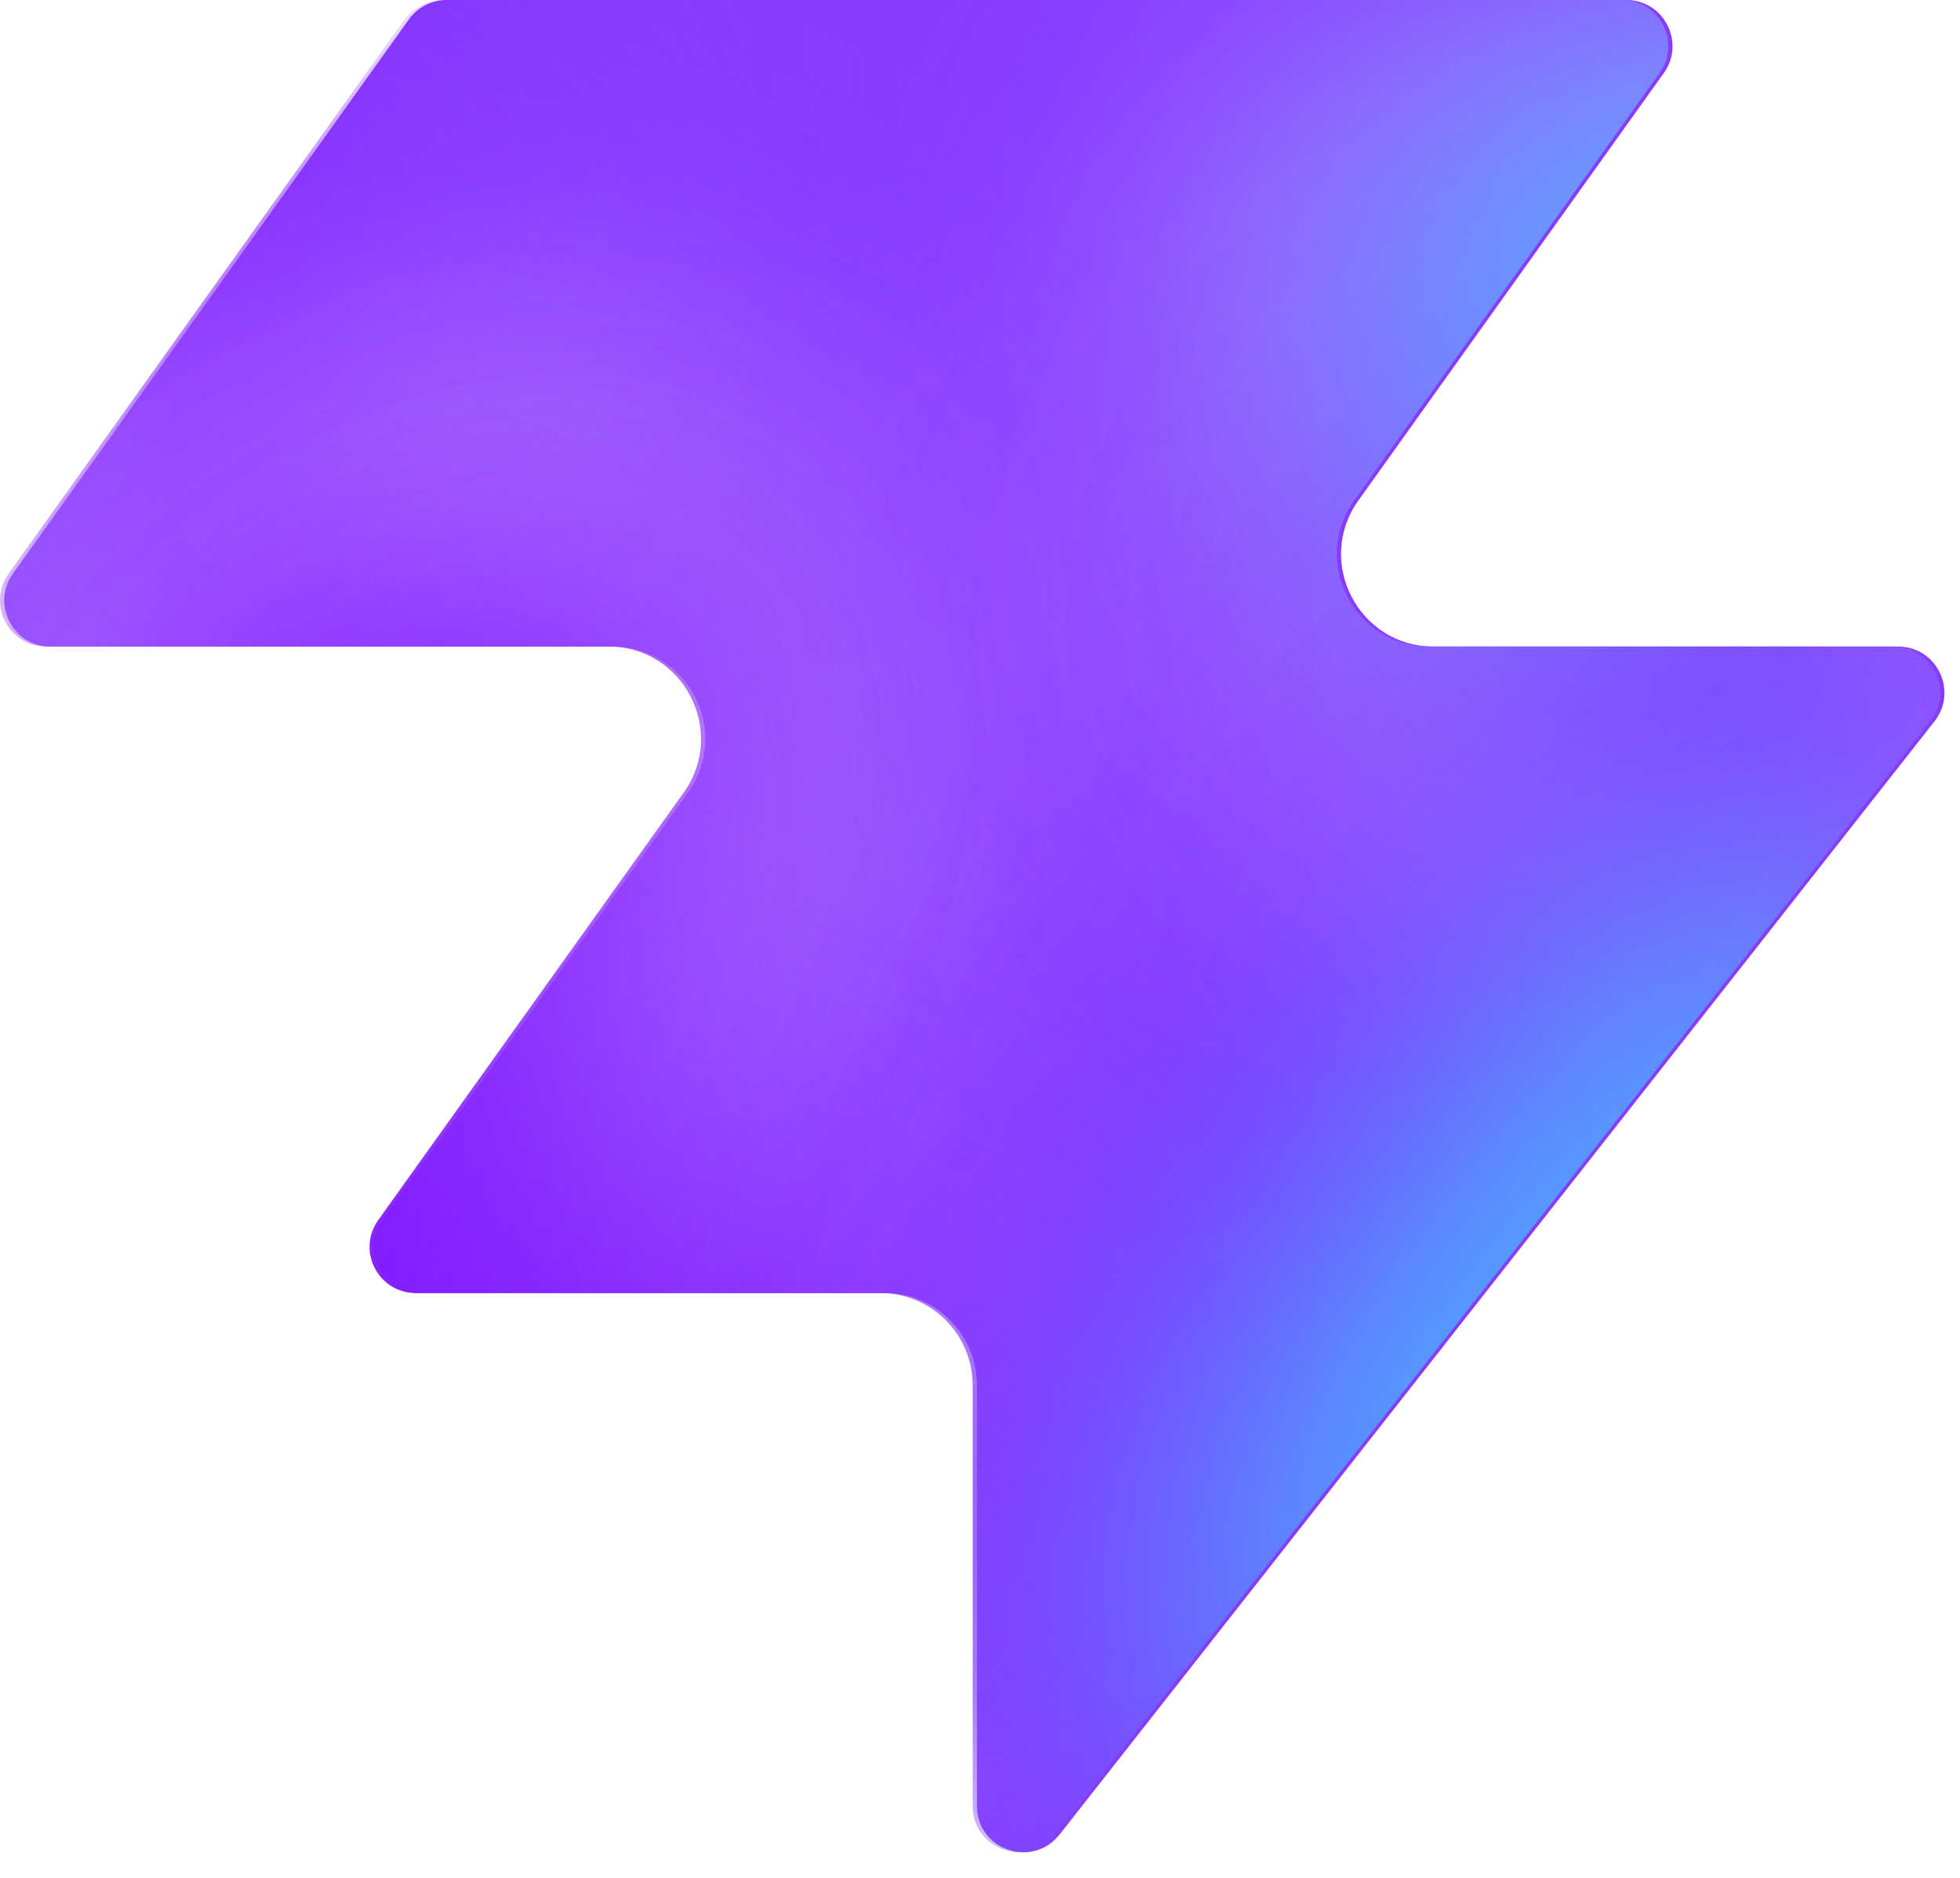
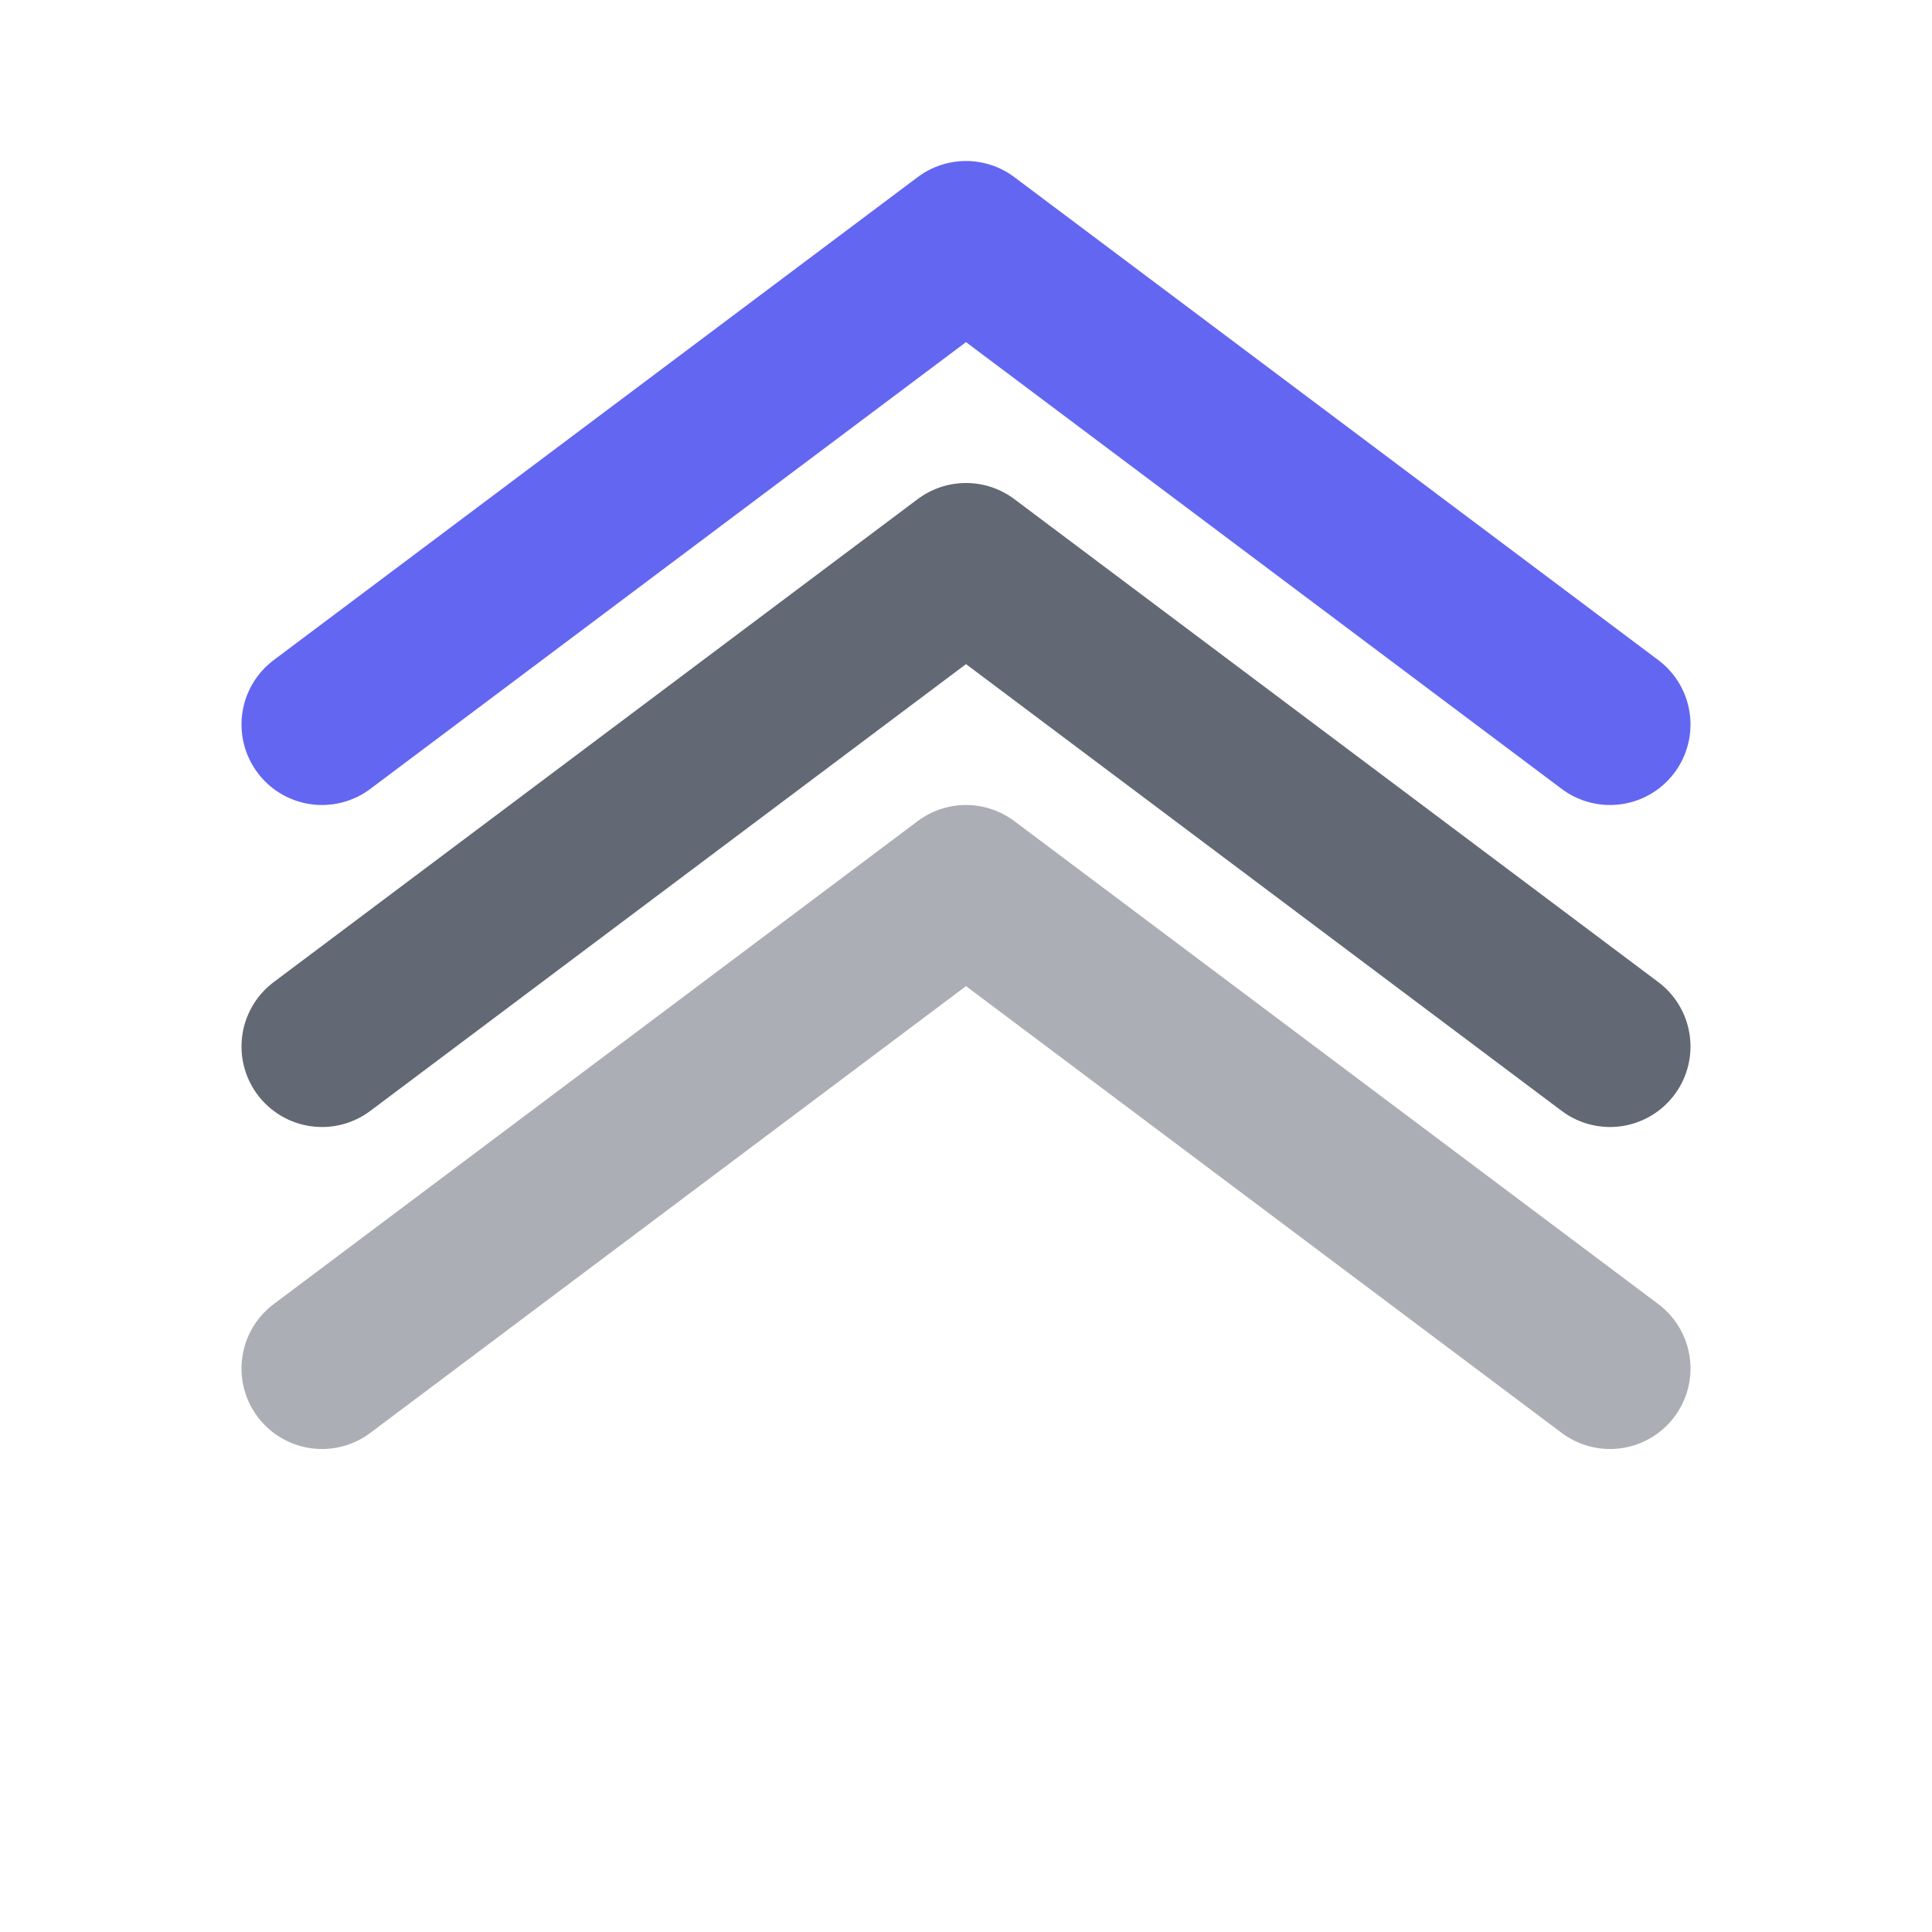
- <svg xmlns="http://www.w3.org/2000/svg" width="48" height="46" fill="none" viewBox="0 0 48 46">
-   <path fill="#863bff" d="M25.946 44.938c-.664.845-2.021.375-2.021-.698V33.937a2.26 2.26 0 0 0-2.262-2.262H10.287c-.92 0-1.456-1.04-.92-1.788l7.48-10.471c1.07-1.497 0-3.578-1.842-3.578H1.237c-.92 0-1.456-1.04-.92-1.788L10.013.474c.214-.297.556-.474.92-.474h28.894c.92 0 1.456 1.04.92 1.788l-7.48 10.471c-1.07 1.498 0 3.579 1.842 3.579h11.377c.943 0 1.473 1.088.89 1.83L25.947 44.94z" style="fill:#863bff;fill:color(display-p3 .525 .23 1);fill-opacity:1" />
-   <mask id="a" width="48" height="46" x="0" y="0" maskUnits="userSpaceOnUse" style="mask-type:alpha">
-     <path fill="#000" d="M25.842 44.938c-.664.844-2.021.375-2.021-.698V33.937a2.26 2.26 0 0 0-2.262-2.262H10.183c-.92 0-1.456-1.04-.92-1.788l7.48-10.471c1.07-1.498 0-3.579-1.842-3.579H1.133c-.92 0-1.456-1.04-.92-1.787L9.91.473c.214-.297.556-.474.92-.474h28.894c.92 0 1.456 1.04.92 1.788l-7.48 10.471c-1.07 1.498 0 3.578 1.842 3.578h11.377c.943 0 1.473 1.088.89 1.832L25.843 44.94z" style="fill:#000;fill-opacity:1" />
-   </mask>
-   <g mask="url(#a)">
-     <g filter="url(#b)">
-       <ellipse cx="5.508" cy="14.704" fill="#ede6ff" rx="5.508" ry="14.704" style="fill:#ede6ff;fill:color(display-p3 .927 .903 1);fill-opacity:1" transform="matrix(.00324 1 1 -.00324 -4.47 31.516)" />
-     </g>
-     <g filter="url(#c)">
-       <ellipse cx="10.399" cy="29.851" fill="#ede6ff" rx="10.399" ry="29.851" style="fill:#ede6ff;fill:color(display-p3 .927 .903 1);fill-opacity:1" transform="matrix(.00324 1 1 -.00324 -39.328 7.883)" />
-     </g>
-     <g filter="url(#d)">
-       <ellipse cx="5.508" cy="30.487" fill="#7e14ff" rx="5.508" ry="30.487" style="fill:#7e14ff;fill:color(display-p3 .492 .077 1);fill-opacity:1" transform="rotate(89.814 -25.913 -14.639)scale(1 -1)" />
-     </g>
-     <g filter="url(#e)">
-       <ellipse cx="5.508" cy="30.599" fill="#7e14ff" rx="5.508" ry="30.599" style="fill:#7e14ff;fill:color(display-p3 .492 .077 1);fill-opacity:1" transform="rotate(89.814 -32.644 -3.334)scale(1 -1)" />
-     </g>
-     <g filter="url(#f)">
-       <ellipse cx="5.508" cy="30.599" fill="#7e14ff" rx="5.508" ry="30.599" style="fill:#7e14ff;fill:color(display-p3 .492 .077 1);fill-opacity:1" transform="matrix(.00324 1 1 -.00324 -34.34 30.47)" />
-     </g>
-     <g filter="url(#g)">
-       <ellipse cx="14.072" cy="22.078" fill="#ede6ff" rx="14.072" ry="22.078" style="fill:#ede6ff;fill:color(display-p3 .927 .903 1);fill-opacity:1" transform="rotate(93.35 24.506 48.493)scale(-1 1)" />
-     </g>
-     <g filter="url(#h)">
-       <ellipse cx="3.47" cy="21.501" fill="#7e14ff" rx="3.47" ry="21.501" style="fill:#7e14ff;fill:color(display-p3 .492 .077 1);fill-opacity:1" transform="rotate(89.009 28.708 47.59)scale(-1 1)" />
-     </g>
-     <g filter="url(#i)">
-       <ellipse cx="3.47" cy="21.501" fill="#7e14ff" rx="3.47" ry="21.501" style="fill:#7e14ff;fill:color(display-p3 .492 .077 1);fill-opacity:1" transform="rotate(89.009 28.708 47.59)scale(-1 1)" />
-     </g>
-     <g filter="url(#j)">
-       <ellipse cx=".387" cy="8.972" fill="#7e14ff" rx="4.407" ry="29.108" style="fill:#7e14ff;fill:color(display-p3 .492 .077 1);fill-opacity:1" transform="rotate(39.51 .387 8.972)" />
-     </g>
-     <g filter="url(#k)">
-       <ellipse cx="47.523" cy="-6.092" fill="#7e14ff" rx="4.407" ry="29.108" style="fill:#7e14ff;fill:color(display-p3 .492 .077 1);fill-opacity:1" transform="rotate(37.892 47.523 -6.092)" />
-     </g>
-     <g filter="url(#l)">
-       <ellipse cx="41.412" cy="6.333" fill="#47bfff" rx="5.971" ry="9.665" style="fill:#47bfff;fill:color(display-p3 .28 .748 1);fill-opacity:1" transform="rotate(37.892 41.412 6.333)" />
-     </g>
-     <g filter="url(#m)">
-       <ellipse cx="-1.879" cy="38.332" fill="#7e14ff" rx="4.407" ry="29.108" style="fill:#7e14ff;fill:color(display-p3 .492 .077 1);fill-opacity:1" transform="rotate(37.892 -1.88 38.332)" />
-     </g>
-     <g filter="url(#n)">
-       <ellipse cx="-1.879" cy="38.332" fill="#7e14ff" rx="4.407" ry="29.108" style="fill:#7e14ff;fill:color(display-p3 .492 .077 1);fill-opacity:1" transform="rotate(37.892 -1.88 38.332)" />
-     </g>
-     <g filter="url(#o)">
-       <ellipse cx="35.651" cy="29.907" fill="#7e14ff" rx="4.407" ry="29.108" style="fill:#7e14ff;fill:color(display-p3 .492 .077 1);fill-opacity:1" transform="rotate(37.892 35.651 29.907)" />
-     </g>
-     <g filter="url(#p)">
-       <ellipse cx="38.418" cy="32.4" fill="#47bfff" rx="5.971" ry="15.297" style="fill:#47bfff;fill:color(display-p3 .28 .748 1);fill-opacity:1" transform="rotate(37.892 38.418 32.4)" />
-     </g>
-   </g>
-   <defs>
-     <filter id="b" width="60.045" height="41.654" x="-19.77" y="16.149" color-interpolation-filters="sRGB" filterUnits="userSpaceOnUse">
-       <feFlood flood-opacity="0" result="BackgroundImageFix" />
-       <feBlend in="SourceGraphic" in2="BackgroundImageFix" result="shape" />
-       <feGaussianBlur result="effect1_foregroundBlur_2002_17158" stdDeviation="7.659" />
-     </filter>
-     <filter id="c" width="90.34" height="51.437" x="-54.613" y="-7.533" color-interpolation-filters="sRGB" filterUnits="userSpaceOnUse">
-       <feFlood flood-opacity="0" result="BackgroundImageFix" />
-       <feBlend in="SourceGraphic" in2="BackgroundImageFix" result="shape" />
-       <feGaussianBlur result="effect1_foregroundBlur_2002_17158" stdDeviation="7.659" />
-     </filter>
-     <filter id="d" width="79.355" height="29.4" x="-49.64" y="2.03" color-interpolation-filters="sRGB" filterUnits="userSpaceOnUse">
-       <feFlood flood-opacity="0" result="BackgroundImageFix" />
-       <feBlend in="SourceGraphic" in2="BackgroundImageFix" result="shape" />
-       <feGaussianBlur result="effect1_foregroundBlur_2002_17158" stdDeviation="4.596" />
-     </filter>
-     <filter id="e" width="79.579" height="29.4" x="-45.045" y="20.029" color-interpolation-filters="sRGB" filterUnits="userSpaceOnUse">
-       <feFlood flood-opacity="0" result="BackgroundImageFix" />
-       <feBlend in="SourceGraphic" in2="BackgroundImageFix" result="shape" />
-       <feGaussianBlur result="effect1_foregroundBlur_2002_17158" stdDeviation="4.596" />
-     </filter>
-     <filter id="f" width="79.579" height="29.4" x="-43.513" y="21.178" color-interpolation-filters="sRGB" filterUnits="userSpaceOnUse">
-       <feFlood flood-opacity="0" result="BackgroundImageFix" />
-       <feBlend in="SourceGraphic" in2="BackgroundImageFix" result="shape" />
-       <feGaussianBlur result="effect1_foregroundBlur_2002_17158" stdDeviation="4.596" />
-     </filter>
-     <filter id="g" width="74.749" height="58.852" x="15.756" y="-17.901" color-interpolation-filters="sRGB" filterUnits="userSpaceOnUse">
-       <feFlood flood-opacity="0" result="BackgroundImageFix" />
-       <feBlend in="SourceGraphic" in2="BackgroundImageFix" result="shape" />
-       <feGaussianBlur result="effect1_foregroundBlur_2002_17158" stdDeviation="7.659" />
-     </filter>
-     <filter id="h" width="61.377" height="25.362" x="23.548" y="2.284" color-interpolation-filters="sRGB" filterUnits="userSpaceOnUse">
-       <feFlood flood-opacity="0" result="BackgroundImageFix" />
-       <feBlend in="SourceGraphic" in2="BackgroundImageFix" result="shape" />
-       <feGaussianBlur result="effect1_foregroundBlur_2002_17158" stdDeviation="4.596" />
-     </filter>
-     <filter id="i" width="61.377" height="25.362" x="23.548" y="2.284" color-interpolation-filters="sRGB" filterUnits="userSpaceOnUse">
-       <feFlood flood-opacity="0" result="BackgroundImageFix" />
-       <feBlend in="SourceGraphic" in2="BackgroundImageFix" result="shape" />
-       <feGaussianBlur result="effect1_foregroundBlur_2002_17158" stdDeviation="4.596" />
-     </filter>
-     <filter id="j" width="56.045" height="63.649" x="-27.636" y="-22.853" color-interpolation-filters="sRGB" filterUnits="userSpaceOnUse">
-       <feFlood flood-opacity="0" result="BackgroundImageFix" />
-       <feBlend in="SourceGraphic" in2="BackgroundImageFix" result="shape" />
-       <feGaussianBlur result="effect1_foregroundBlur_2002_17158" stdDeviation="4.596" />
-     </filter>
-     <filter id="k" width="54.814" height="64.646" x="20.116" y="-38.415" color-interpolation-filters="sRGB" filterUnits="userSpaceOnUse">
-       <feFlood flood-opacity="0" result="BackgroundImageFix" />
-       <feBlend in="SourceGraphic" in2="BackgroundImageFix" result="shape" />
-       <feGaussianBlur result="effect1_foregroundBlur_2002_17158" stdDeviation="4.596" />
-     </filter>
-     <filter id="l" width="33.541" height="35.313" x="24.641" y="-11.323" color-interpolation-filters="sRGB" filterUnits="userSpaceOnUse">
-       <feFlood flood-opacity="0" result="BackgroundImageFix" />
-       <feBlend in="SourceGraphic" in2="BackgroundImageFix" result="shape" />
-       <feGaussianBlur result="effect1_foregroundBlur_2002_17158" stdDeviation="4.596" />
-     </filter>
-     <filter id="m" width="54.814" height="64.646" x="-29.286" y="6.009" color-interpolation-filters="sRGB" filterUnits="userSpaceOnUse">
-       <feFlood flood-opacity="0" result="BackgroundImageFix" />
-       <feBlend in="SourceGraphic" in2="BackgroundImageFix" result="shape" />
-       <feGaussianBlur result="effect1_foregroundBlur_2002_17158" stdDeviation="4.596" />
-     </filter>
-     <filter id="n" width="54.814" height="64.646" x="-29.286" y="6.009" color-interpolation-filters="sRGB" filterUnits="userSpaceOnUse">
-       <feFlood flood-opacity="0" result="BackgroundImageFix" />
-       <feBlend in="SourceGraphic" in2="BackgroundImageFix" result="shape" />
-       <feGaussianBlur result="effect1_foregroundBlur_2002_17158" stdDeviation="4.596" />
-     </filter>
-     <filter id="o" width="54.814" height="64.646" x="8.244" y="-2.416" color-interpolation-filters="sRGB" filterUnits="userSpaceOnUse">
-       <feFlood flood-opacity="0" result="BackgroundImageFix" />
-       <feBlend in="SourceGraphic" in2="BackgroundImageFix" result="shape" />
-       <feGaussianBlur result="effect1_foregroundBlur_2002_17158" stdDeviation="4.596" />
-     </filter>
-     <filter id="p" width="39.409" height="43.623" x="18.713" y="10.588" color-interpolation-filters="sRGB" filterUnits="userSpaceOnUse">
-       <feFlood flood-opacity="0" result="BackgroundImageFix" />
-       <feBlend in="SourceGraphic" in2="BackgroundImageFix" result="shape" />
-       <feGaussianBlur result="effect1_foregroundBlur_2002_17158" stdDeviation="4.596" />
-     </filter>
-   </defs>
+ <svg xmlns="http://www.w3.org/2000/svg" viewBox="0 0 48 48" fill="none">
+   <path d="M8 34 L24 22 L40 34" stroke="#0f172a" stroke-opacity="0.35" stroke-width="4" stroke-linecap="round" stroke-linejoin="round" />
+   <path d="M8 26 L24 14 L40 26" stroke="#0f172a" stroke-opacity="0.65" stroke-width="4" stroke-linecap="round" stroke-linejoin="round" />
+   <path d="M8 18 L24 6 L40 18" stroke="#6366f1" stroke-width="4" stroke-linecap="round" stroke-linejoin="round" />
</svg>
